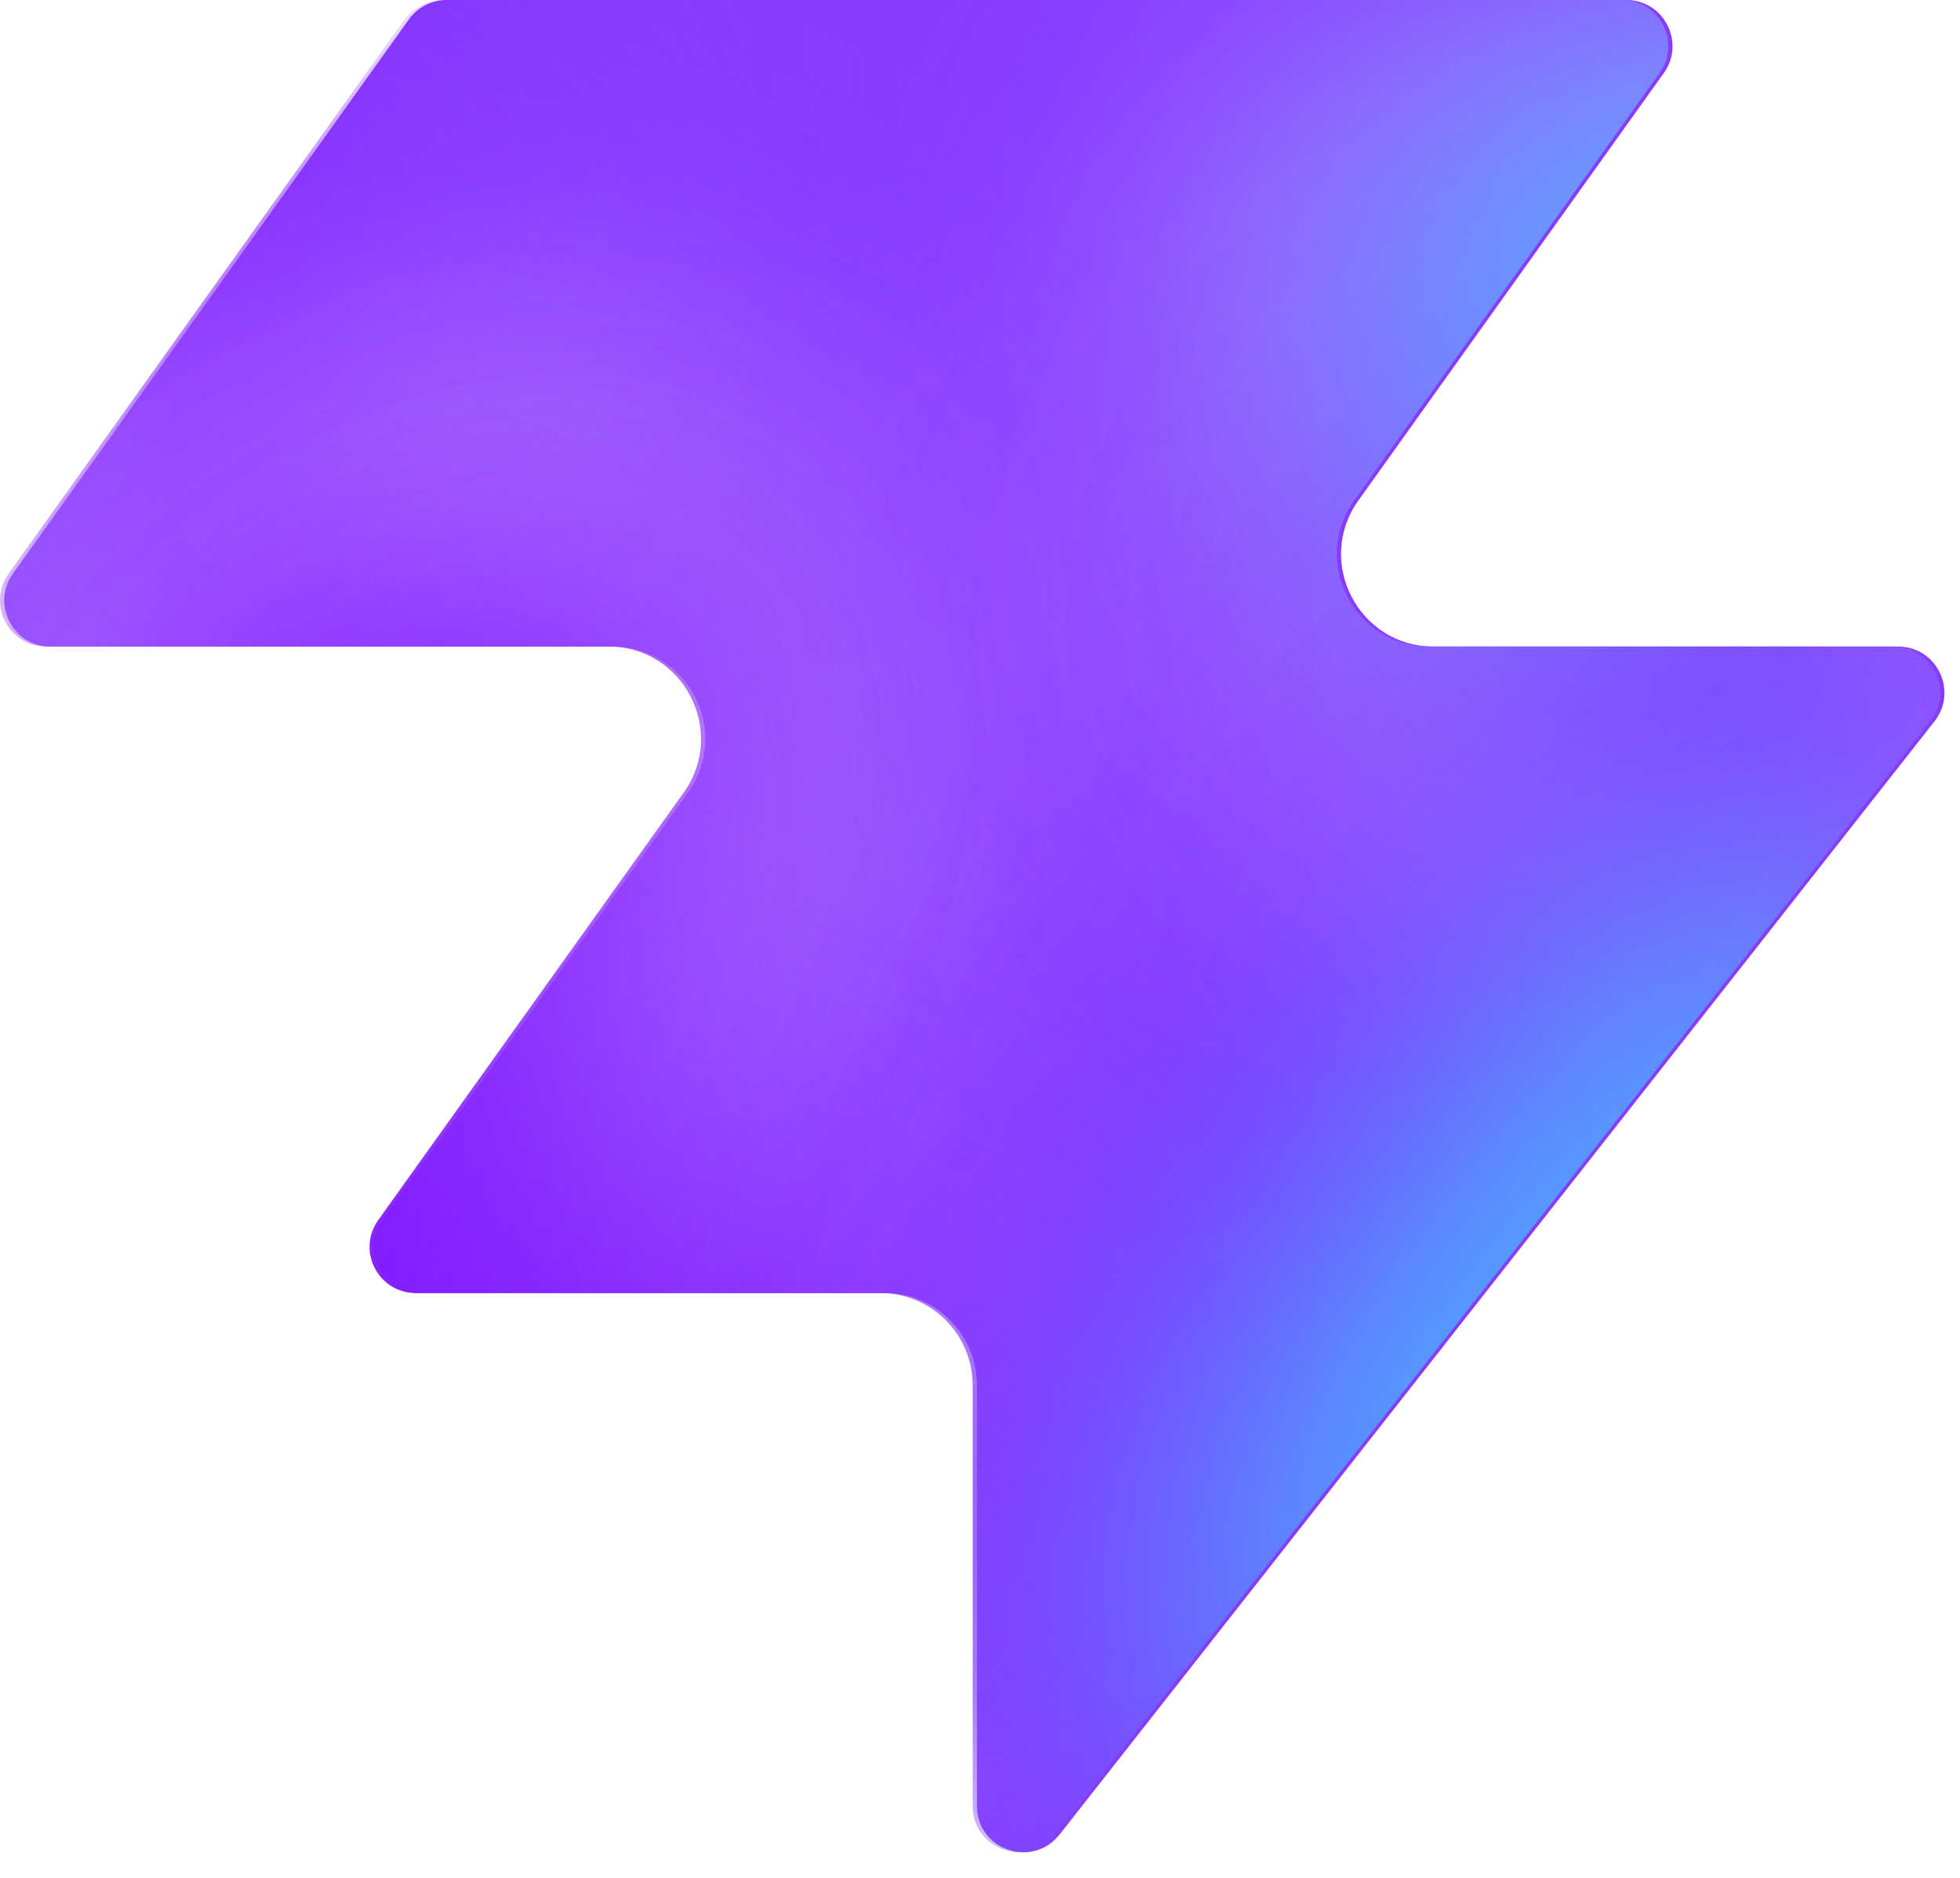
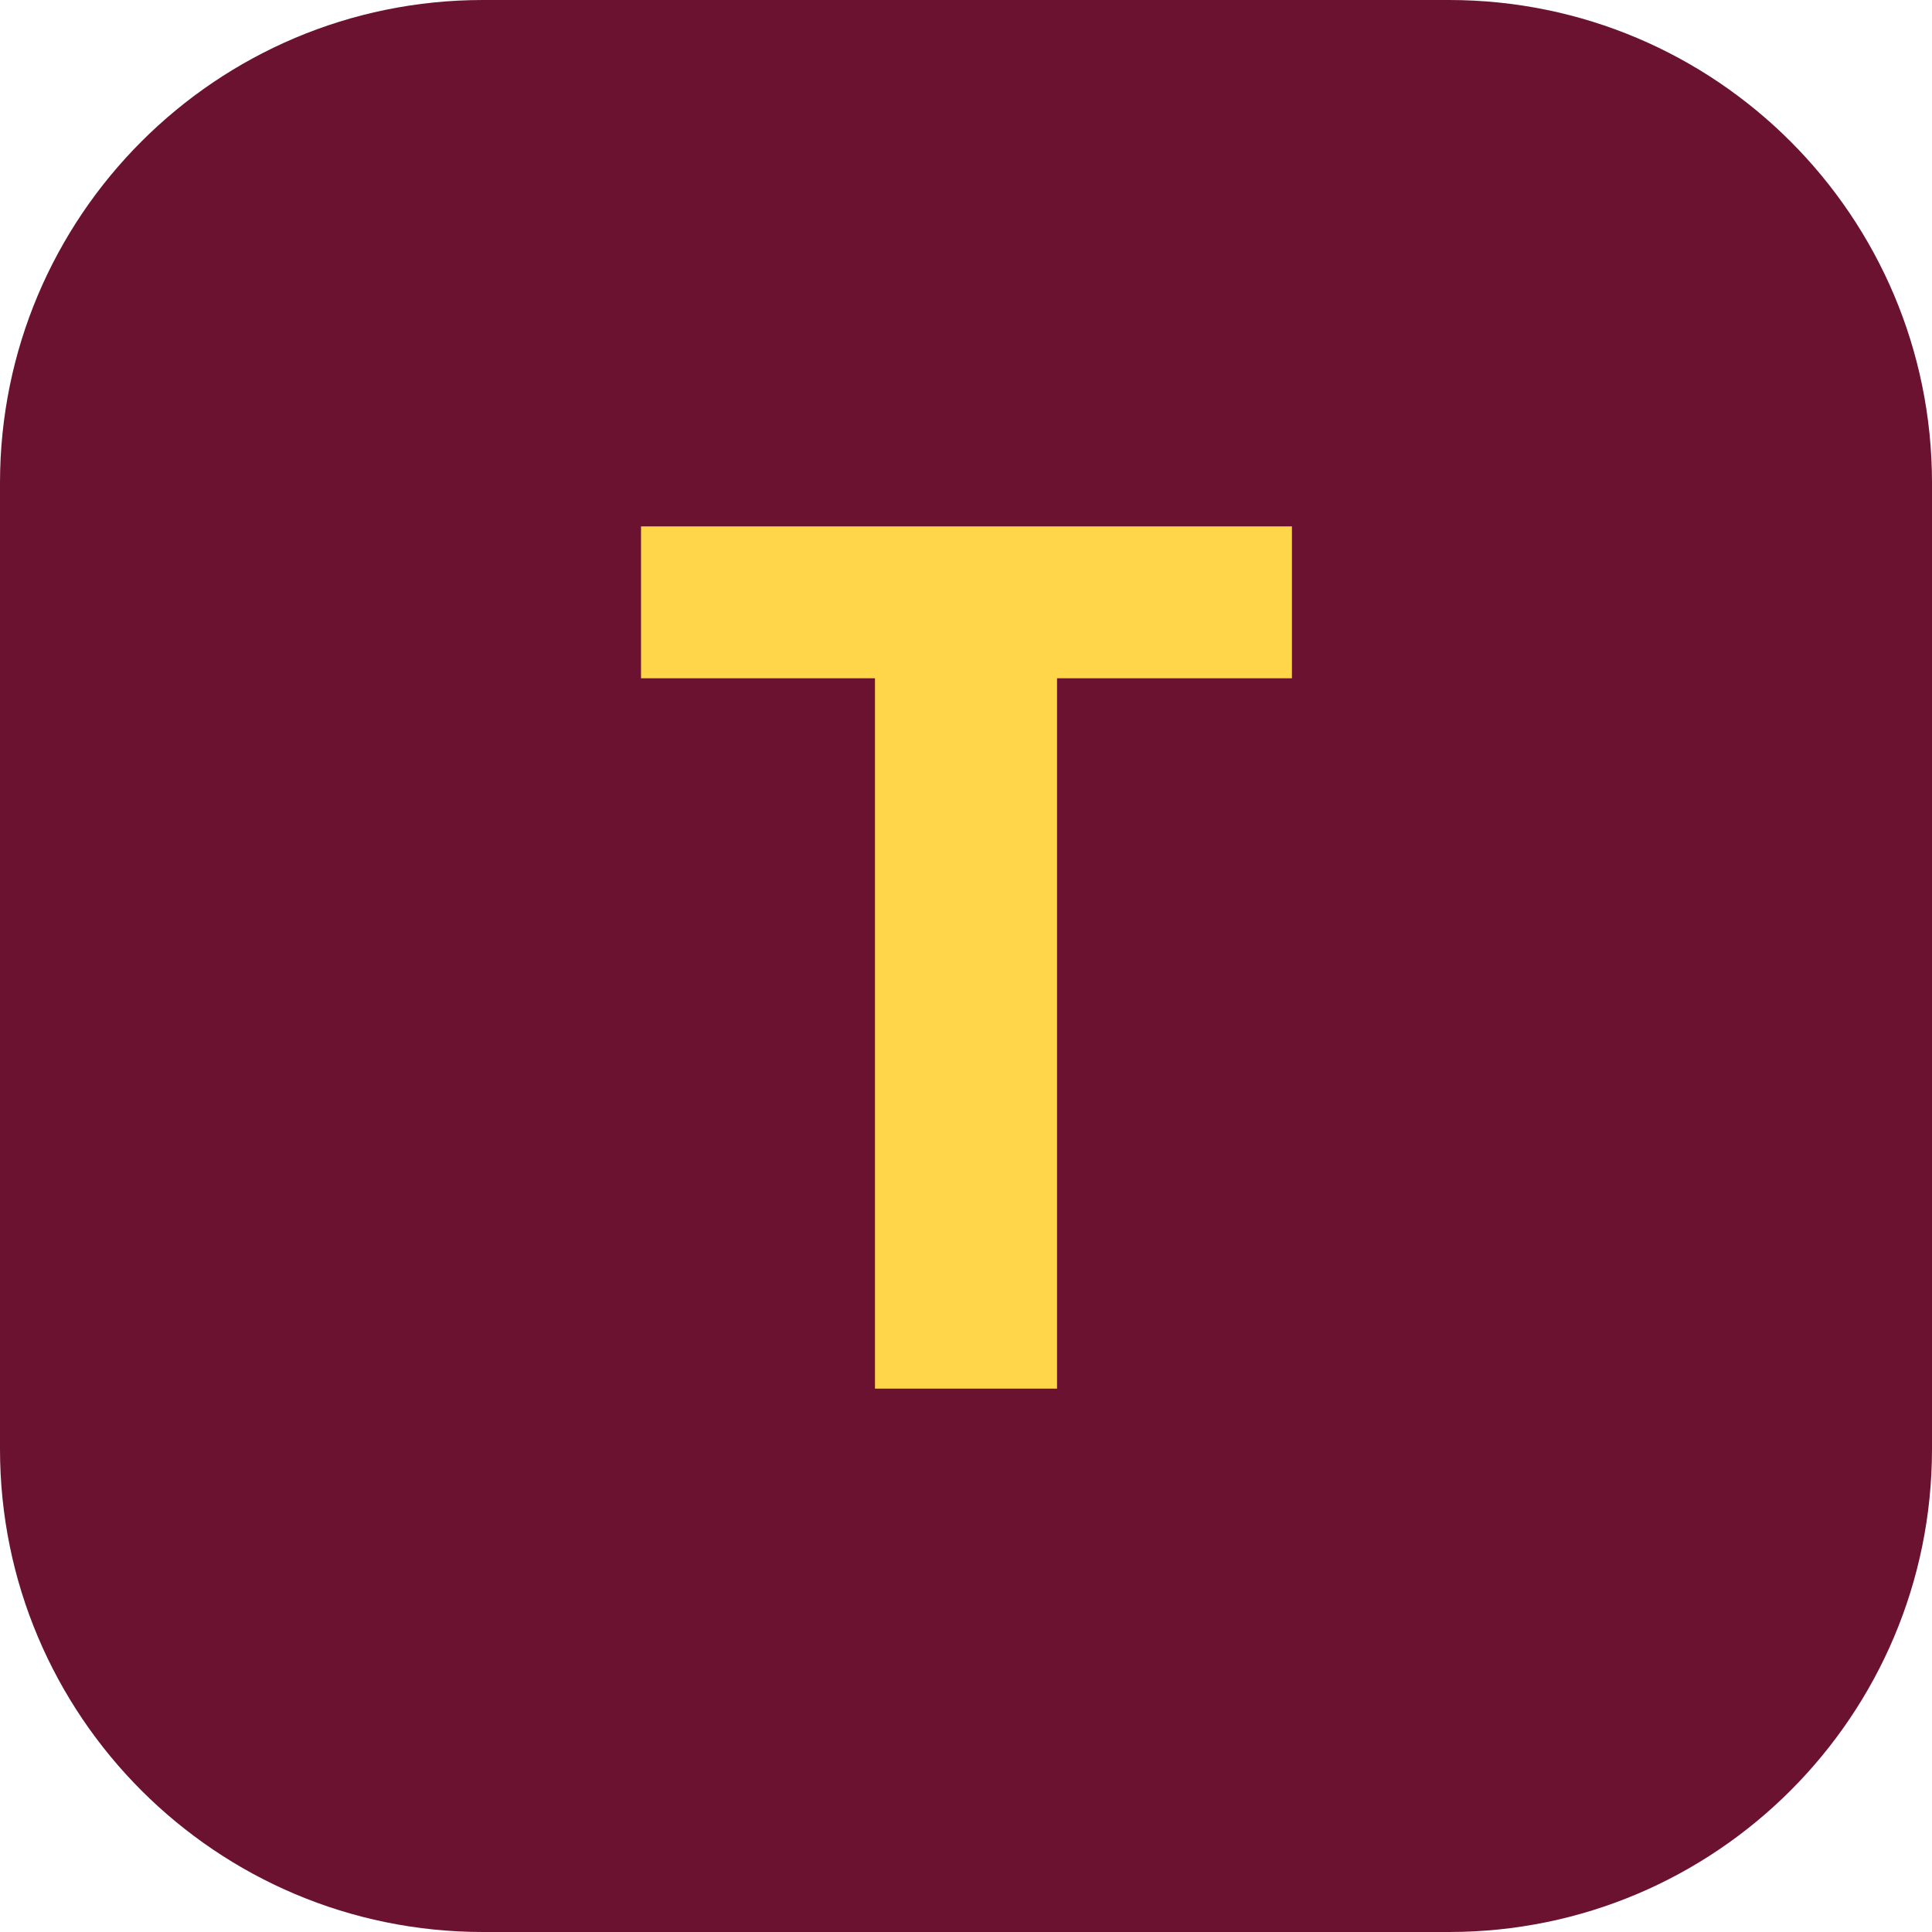
- <svg xmlns="http://www.w3.org/2000/svg" width="48" height="46" fill="none" viewBox="0 0 48 46">
-   <path fill="#863bff" d="M25.946 44.938c-.664.845-2.021.375-2.021-.698V33.937a2.26 2.26 0 0 0-2.262-2.262H10.287c-.92 0-1.456-1.04-.92-1.788l7.48-10.471c1.07-1.497 0-3.578-1.842-3.578H1.237c-.92 0-1.456-1.04-.92-1.788L10.013.474c.214-.297.556-.474.92-.474h28.894c.92 0 1.456 1.04.92 1.788l-7.48 10.471c-1.07 1.498 0 3.579 1.842 3.579h11.377c.943 0 1.473 1.088.89 1.83L25.947 44.94z" style="fill:#863bff;fill:color(display-p3 .525 .23 1);fill-opacity:1" />
-   <mask id="a" width="48" height="46" x="0" y="0" maskUnits="userSpaceOnUse" style="mask-type:alpha">
-     <path fill="#000" d="M25.842 44.938c-.664.844-2.021.375-2.021-.698V33.937a2.26 2.26 0 0 0-2.262-2.262H10.183c-.92 0-1.456-1.04-.92-1.788l7.48-10.471c1.07-1.498 0-3.579-1.842-3.579H1.133c-.92 0-1.456-1.04-.92-1.787L9.91.473c.214-.297.556-.474.92-.474h28.894c.92 0 1.456 1.04.92 1.788l-7.48 10.471c-1.07 1.498 0 3.578 1.842 3.578h11.377c.943 0 1.473 1.088.89 1.832L25.843 44.94z" style="fill:#000;fill-opacity:1" />
-   </mask>
-   <g mask="url(#a)">
-     <g filter="url(#b)">
-       <ellipse cx="5.508" cy="14.704" fill="#ede6ff" rx="5.508" ry="14.704" style="fill:#ede6ff;fill:color(display-p3 .927 .903 1);fill-opacity:1" transform="matrix(.00324 1 1 -.00324 -4.47 31.516)" />
-     </g>
-     <g filter="url(#c)">
-       <ellipse cx="10.399" cy="29.851" fill="#ede6ff" rx="10.399" ry="29.851" style="fill:#ede6ff;fill:color(display-p3 .927 .903 1);fill-opacity:1" transform="matrix(.00324 1 1 -.00324 -39.328 7.883)" />
-     </g>
-     <g filter="url(#d)">
-       <ellipse cx="5.508" cy="30.487" fill="#7e14ff" rx="5.508" ry="30.487" style="fill:#7e14ff;fill:color(display-p3 .492 .077 1);fill-opacity:1" transform="rotate(89.814 -25.913 -14.639)scale(1 -1)" />
-     </g>
-     <g filter="url(#e)">
-       <ellipse cx="5.508" cy="30.599" fill="#7e14ff" rx="5.508" ry="30.599" style="fill:#7e14ff;fill:color(display-p3 .492 .077 1);fill-opacity:1" transform="rotate(89.814 -32.644 -3.334)scale(1 -1)" />
-     </g>
-     <g filter="url(#f)">
-       <ellipse cx="5.508" cy="30.599" fill="#7e14ff" rx="5.508" ry="30.599" style="fill:#7e14ff;fill:color(display-p3 .492 .077 1);fill-opacity:1" transform="matrix(.00324 1 1 -.00324 -34.34 30.47)" />
-     </g>
-     <g filter="url(#g)">
-       <ellipse cx="14.072" cy="22.078" fill="#ede6ff" rx="14.072" ry="22.078" style="fill:#ede6ff;fill:color(display-p3 .927 .903 1);fill-opacity:1" transform="rotate(93.35 24.506 48.493)scale(-1 1)" />
-     </g>
-     <g filter="url(#h)">
-       <ellipse cx="3.47" cy="21.501" fill="#7e14ff" rx="3.47" ry="21.501" style="fill:#7e14ff;fill:color(display-p3 .492 .077 1);fill-opacity:1" transform="rotate(89.009 28.708 47.59)scale(-1 1)" />
-     </g>
-     <g filter="url(#i)">
-       <ellipse cx="3.47" cy="21.501" fill="#7e14ff" rx="3.47" ry="21.501" style="fill:#7e14ff;fill:color(display-p3 .492 .077 1);fill-opacity:1" transform="rotate(89.009 28.708 47.59)scale(-1 1)" />
-     </g>
-     <g filter="url(#j)">
-       <ellipse cx=".387" cy="8.972" fill="#7e14ff" rx="4.407" ry="29.108" style="fill:#7e14ff;fill:color(display-p3 .492 .077 1);fill-opacity:1" transform="rotate(39.51 .387 8.972)" />
-     </g>
-     <g filter="url(#k)">
-       <ellipse cx="47.523" cy="-6.092" fill="#7e14ff" rx="4.407" ry="29.108" style="fill:#7e14ff;fill:color(display-p3 .492 .077 1);fill-opacity:1" transform="rotate(37.892 47.523 -6.092)" />
-     </g>
-     <g filter="url(#l)">
-       <ellipse cx="41.412" cy="6.333" fill="#47bfff" rx="5.971" ry="9.665" style="fill:#47bfff;fill:color(display-p3 .28 .748 1);fill-opacity:1" transform="rotate(37.892 41.412 6.333)" />
-     </g>
-     <g filter="url(#m)">
-       <ellipse cx="-1.879" cy="38.332" fill="#7e14ff" rx="4.407" ry="29.108" style="fill:#7e14ff;fill:color(display-p3 .492 .077 1);fill-opacity:1" transform="rotate(37.892 -1.88 38.332)" />
-     </g>
-     <g filter="url(#n)">
-       <ellipse cx="-1.879" cy="38.332" fill="#7e14ff" rx="4.407" ry="29.108" style="fill:#7e14ff;fill:color(display-p3 .492 .077 1);fill-opacity:1" transform="rotate(37.892 -1.88 38.332)" />
-     </g>
-     <g filter="url(#o)">
-       <ellipse cx="35.651" cy="29.907" fill="#7e14ff" rx="4.407" ry="29.108" style="fill:#7e14ff;fill:color(display-p3 .492 .077 1);fill-opacity:1" transform="rotate(37.892 35.651 29.907)" />
-     </g>
-     <g filter="url(#p)">
-       <ellipse cx="38.418" cy="32.4" fill="#47bfff" rx="5.971" ry="15.297" style="fill:#47bfff;fill:color(display-p3 .28 .748 1);fill-opacity:1" transform="rotate(37.892 38.418 32.4)" />
-     </g>
-   </g>
-   <defs>
-     <filter id="b" width="60.045" height="41.654" x="-19.77" y="16.149" color-interpolation-filters="sRGB" filterUnits="userSpaceOnUse">
-       <feFlood flood-opacity="0" result="BackgroundImageFix" />
-       <feBlend in="SourceGraphic" in2="BackgroundImageFix" result="shape" />
-       <feGaussianBlur result="effect1_foregroundBlur_2002_17158" stdDeviation="7.659" />
-     </filter>
-     <filter id="c" width="90.34" height="51.437" x="-54.613" y="-7.533" color-interpolation-filters="sRGB" filterUnits="userSpaceOnUse">
-       <feFlood flood-opacity="0" result="BackgroundImageFix" />
-       <feBlend in="SourceGraphic" in2="BackgroundImageFix" result="shape" />
-       <feGaussianBlur result="effect1_foregroundBlur_2002_17158" stdDeviation="7.659" />
-     </filter>
-     <filter id="d" width="79.355" height="29.4" x="-49.64" y="2.03" color-interpolation-filters="sRGB" filterUnits="userSpaceOnUse">
-       <feFlood flood-opacity="0" result="BackgroundImageFix" />
-       <feBlend in="SourceGraphic" in2="BackgroundImageFix" result="shape" />
-       <feGaussianBlur result="effect1_foregroundBlur_2002_17158" stdDeviation="4.596" />
-     </filter>
-     <filter id="e" width="79.579" height="29.4" x="-45.045" y="20.029" color-interpolation-filters="sRGB" filterUnits="userSpaceOnUse">
-       <feFlood flood-opacity="0" result="BackgroundImageFix" />
-       <feBlend in="SourceGraphic" in2="BackgroundImageFix" result="shape" />
-       <feGaussianBlur result="effect1_foregroundBlur_2002_17158" stdDeviation="4.596" />
-     </filter>
-     <filter id="f" width="79.579" height="29.4" x="-43.513" y="21.178" color-interpolation-filters="sRGB" filterUnits="userSpaceOnUse">
-       <feFlood flood-opacity="0" result="BackgroundImageFix" />
-       <feBlend in="SourceGraphic" in2="BackgroundImageFix" result="shape" />
-       <feGaussianBlur result="effect1_foregroundBlur_2002_17158" stdDeviation="4.596" />
-     </filter>
-     <filter id="g" width="74.749" height="58.852" x="15.756" y="-17.901" color-interpolation-filters="sRGB" filterUnits="userSpaceOnUse">
-       <feFlood flood-opacity="0" result="BackgroundImageFix" />
-       <feBlend in="SourceGraphic" in2="BackgroundImageFix" result="shape" />
-       <feGaussianBlur result="effect1_foregroundBlur_2002_17158" stdDeviation="7.659" />
-     </filter>
-     <filter id="h" width="61.377" height="25.362" x="23.548" y="2.284" color-interpolation-filters="sRGB" filterUnits="userSpaceOnUse">
-       <feFlood flood-opacity="0" result="BackgroundImageFix" />
-       <feBlend in="SourceGraphic" in2="BackgroundImageFix" result="shape" />
-       <feGaussianBlur result="effect1_foregroundBlur_2002_17158" stdDeviation="4.596" />
-     </filter>
-     <filter id="i" width="61.377" height="25.362" x="23.548" y="2.284" color-interpolation-filters="sRGB" filterUnits="userSpaceOnUse">
-       <feFlood flood-opacity="0" result="BackgroundImageFix" />
-       <feBlend in="SourceGraphic" in2="BackgroundImageFix" result="shape" />
-       <feGaussianBlur result="effect1_foregroundBlur_2002_17158" stdDeviation="4.596" />
-     </filter>
-     <filter id="j" width="56.045" height="63.649" x="-27.636" y="-22.853" color-interpolation-filters="sRGB" filterUnits="userSpaceOnUse">
-       <feFlood flood-opacity="0" result="BackgroundImageFix" />
-       <feBlend in="SourceGraphic" in2="BackgroundImageFix" result="shape" />
-       <feGaussianBlur result="effect1_foregroundBlur_2002_17158" stdDeviation="4.596" />
-     </filter>
-     <filter id="k" width="54.814" height="64.646" x="20.116" y="-38.415" color-interpolation-filters="sRGB" filterUnits="userSpaceOnUse">
-       <feFlood flood-opacity="0" result="BackgroundImageFix" />
-       <feBlend in="SourceGraphic" in2="BackgroundImageFix" result="shape" />
-       <feGaussianBlur result="effect1_foregroundBlur_2002_17158" stdDeviation="4.596" />
-     </filter>
-     <filter id="l" width="33.541" height="35.313" x="24.641" y="-11.323" color-interpolation-filters="sRGB" filterUnits="userSpaceOnUse">
-       <feFlood flood-opacity="0" result="BackgroundImageFix" />
-       <feBlend in="SourceGraphic" in2="BackgroundImageFix" result="shape" />
-       <feGaussianBlur result="effect1_foregroundBlur_2002_17158" stdDeviation="4.596" />
-     </filter>
-     <filter id="m" width="54.814" height="64.646" x="-29.286" y="6.009" color-interpolation-filters="sRGB" filterUnits="userSpaceOnUse">
-       <feFlood flood-opacity="0" result="BackgroundImageFix" />
-       <feBlend in="SourceGraphic" in2="BackgroundImageFix" result="shape" />
-       <feGaussianBlur result="effect1_foregroundBlur_2002_17158" stdDeviation="4.596" />
-     </filter>
-     <filter id="n" width="54.814" height="64.646" x="-29.286" y="6.009" color-interpolation-filters="sRGB" filterUnits="userSpaceOnUse">
-       <feFlood flood-opacity="0" result="BackgroundImageFix" />
-       <feBlend in="SourceGraphic" in2="BackgroundImageFix" result="shape" />
-       <feGaussianBlur result="effect1_foregroundBlur_2002_17158" stdDeviation="4.596" />
-     </filter>
-     <filter id="o" width="54.814" height="64.646" x="8.244" y="-2.416" color-interpolation-filters="sRGB" filterUnits="userSpaceOnUse">
-       <feFlood flood-opacity="0" result="BackgroundImageFix" />
-       <feBlend in="SourceGraphic" in2="BackgroundImageFix" result="shape" />
-       <feGaussianBlur result="effect1_foregroundBlur_2002_17158" stdDeviation="4.596" />
-     </filter>
-     <filter id="p" width="39.409" height="43.623" x="18.713" y="10.588" color-interpolation-filters="sRGB" filterUnits="userSpaceOnUse">
-       <feFlood flood-opacity="0" result="BackgroundImageFix" />
-       <feBlend in="SourceGraphic" in2="BackgroundImageFix" result="shape" />
-       <feGaussianBlur result="effect1_foregroundBlur_2002_17158" stdDeviation="4.596" />
-     </filter>
-   </defs>
+ <svg xmlns="http://www.w3.org/2000/svg" viewBox="0 0 32 32">
+   <rect width="32" height="32" rx="8" fill="#6b1231" />
+   <text x="16" y="23" font-size="20" font-weight="900" text-anchor="middle" fill="#ffd54a" font-family="system-ui,sans-serif">T</text>
</svg>
